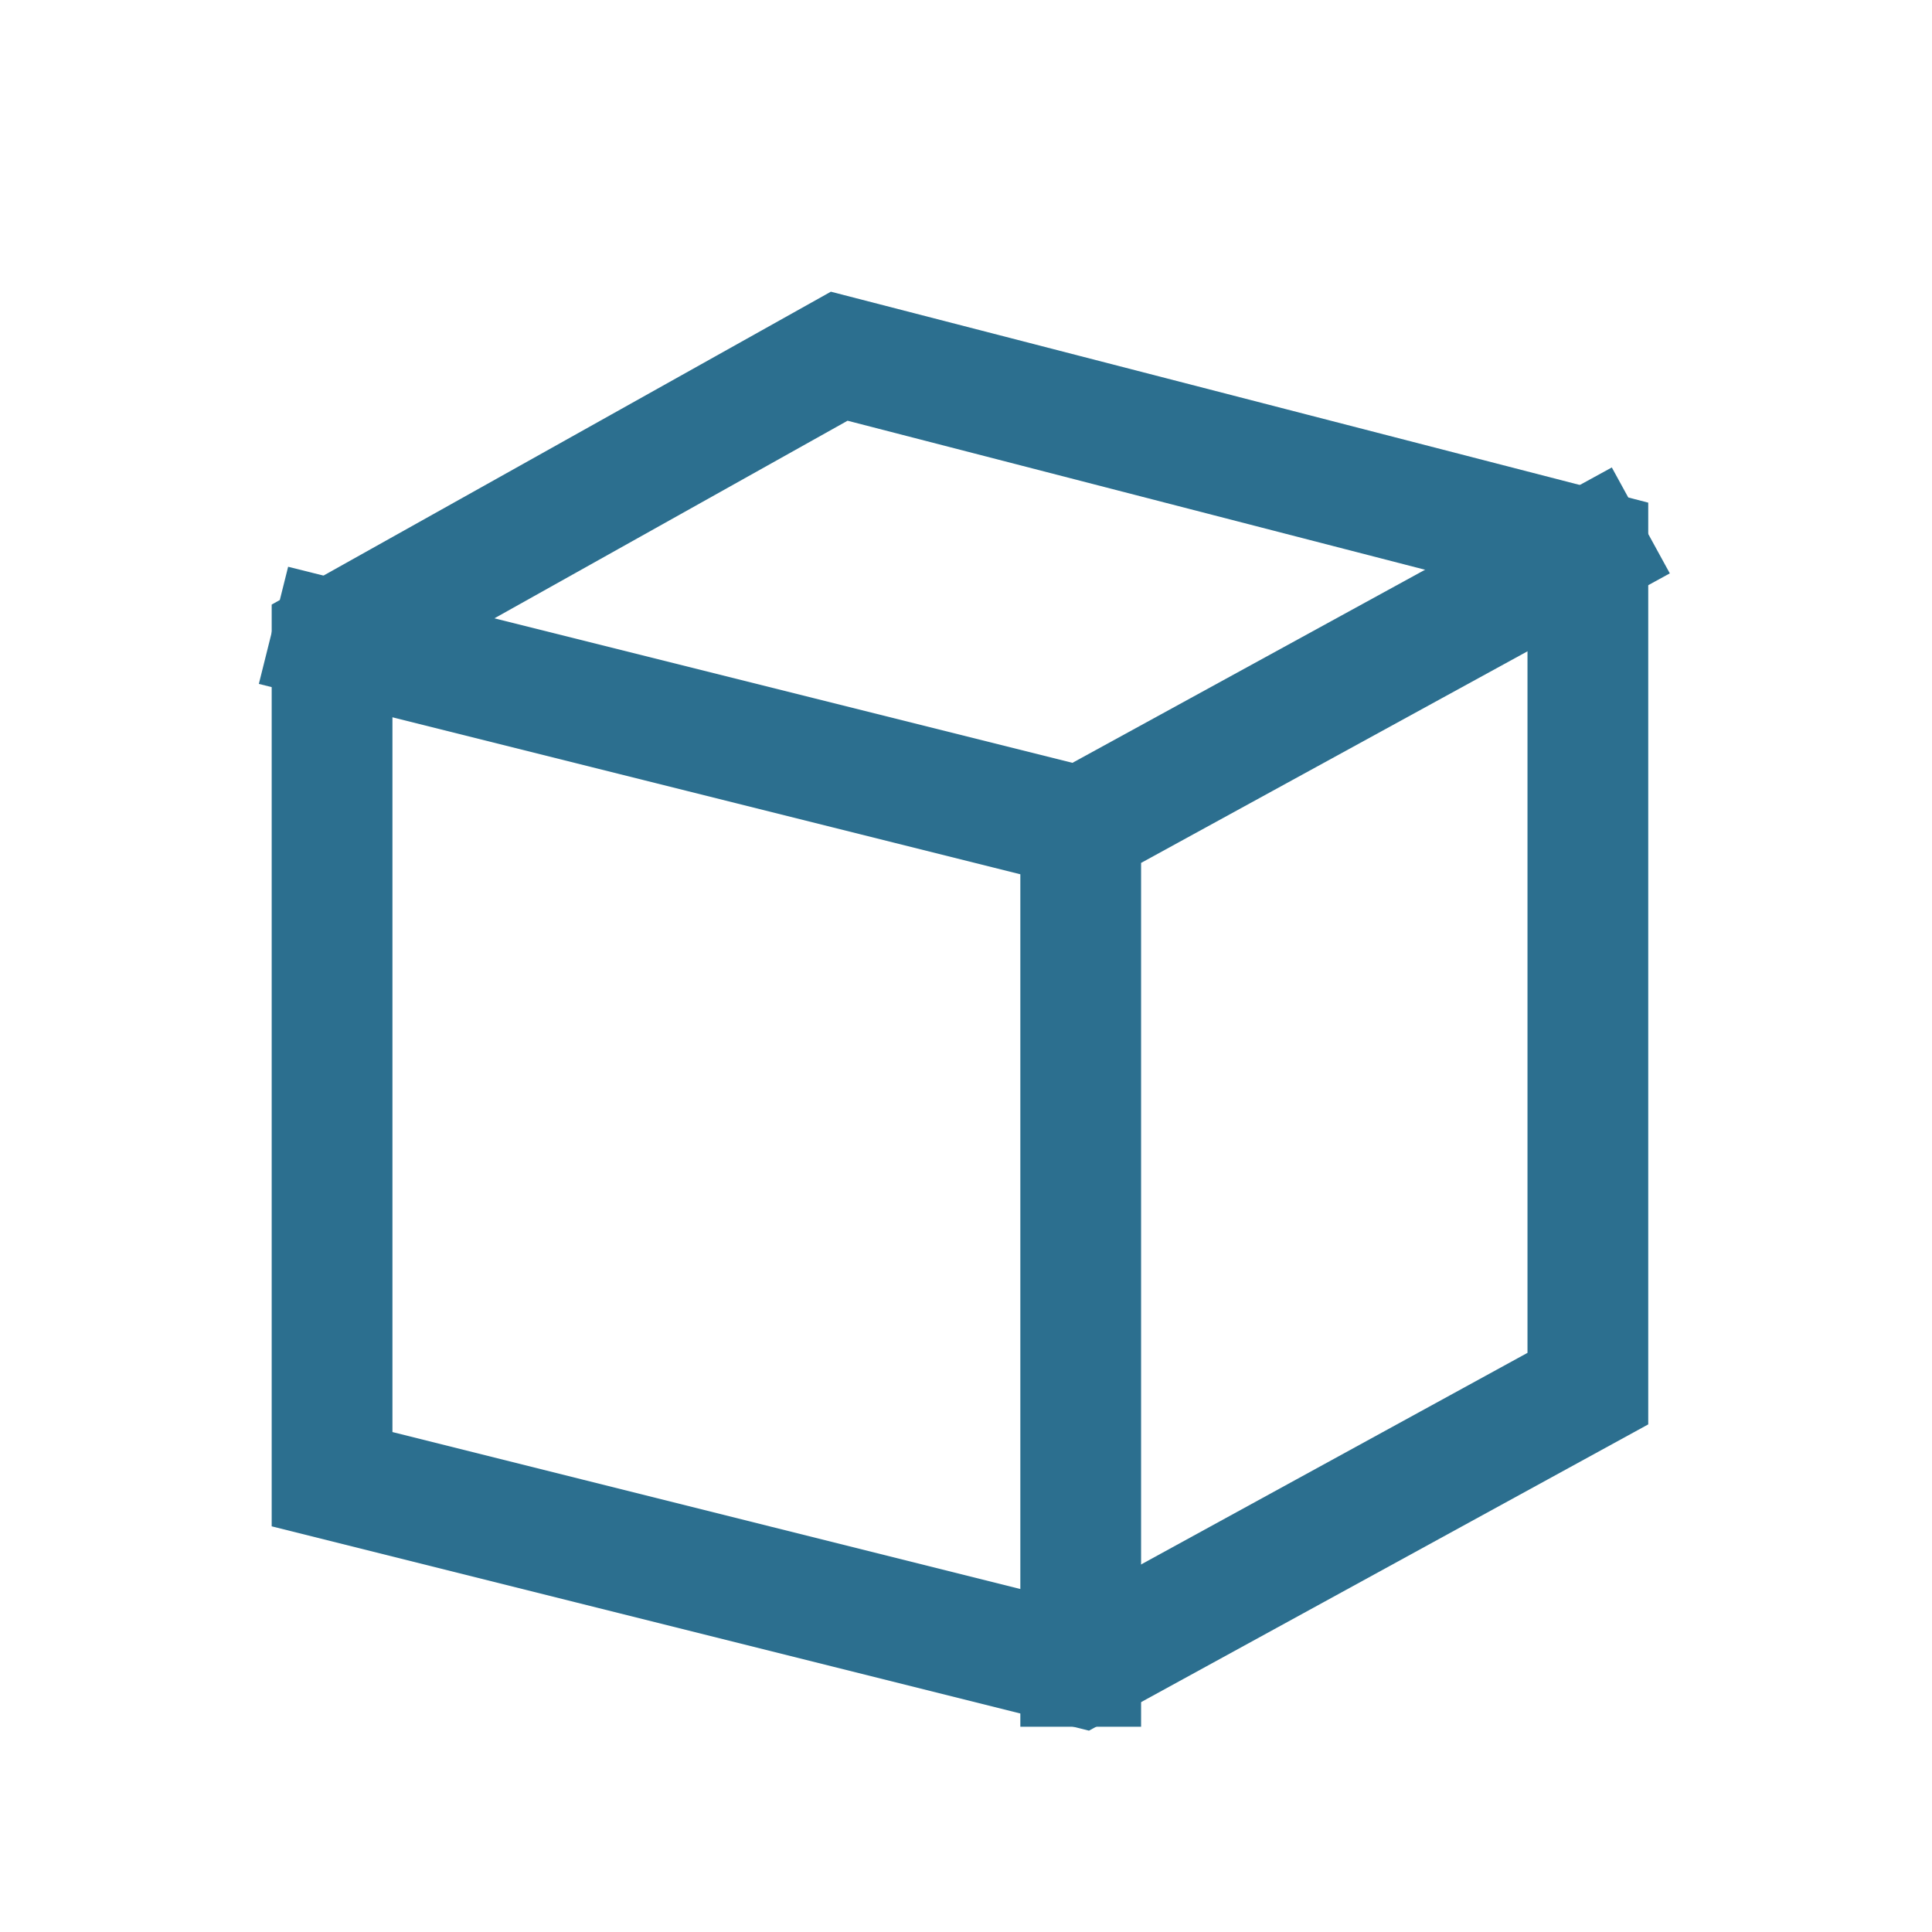
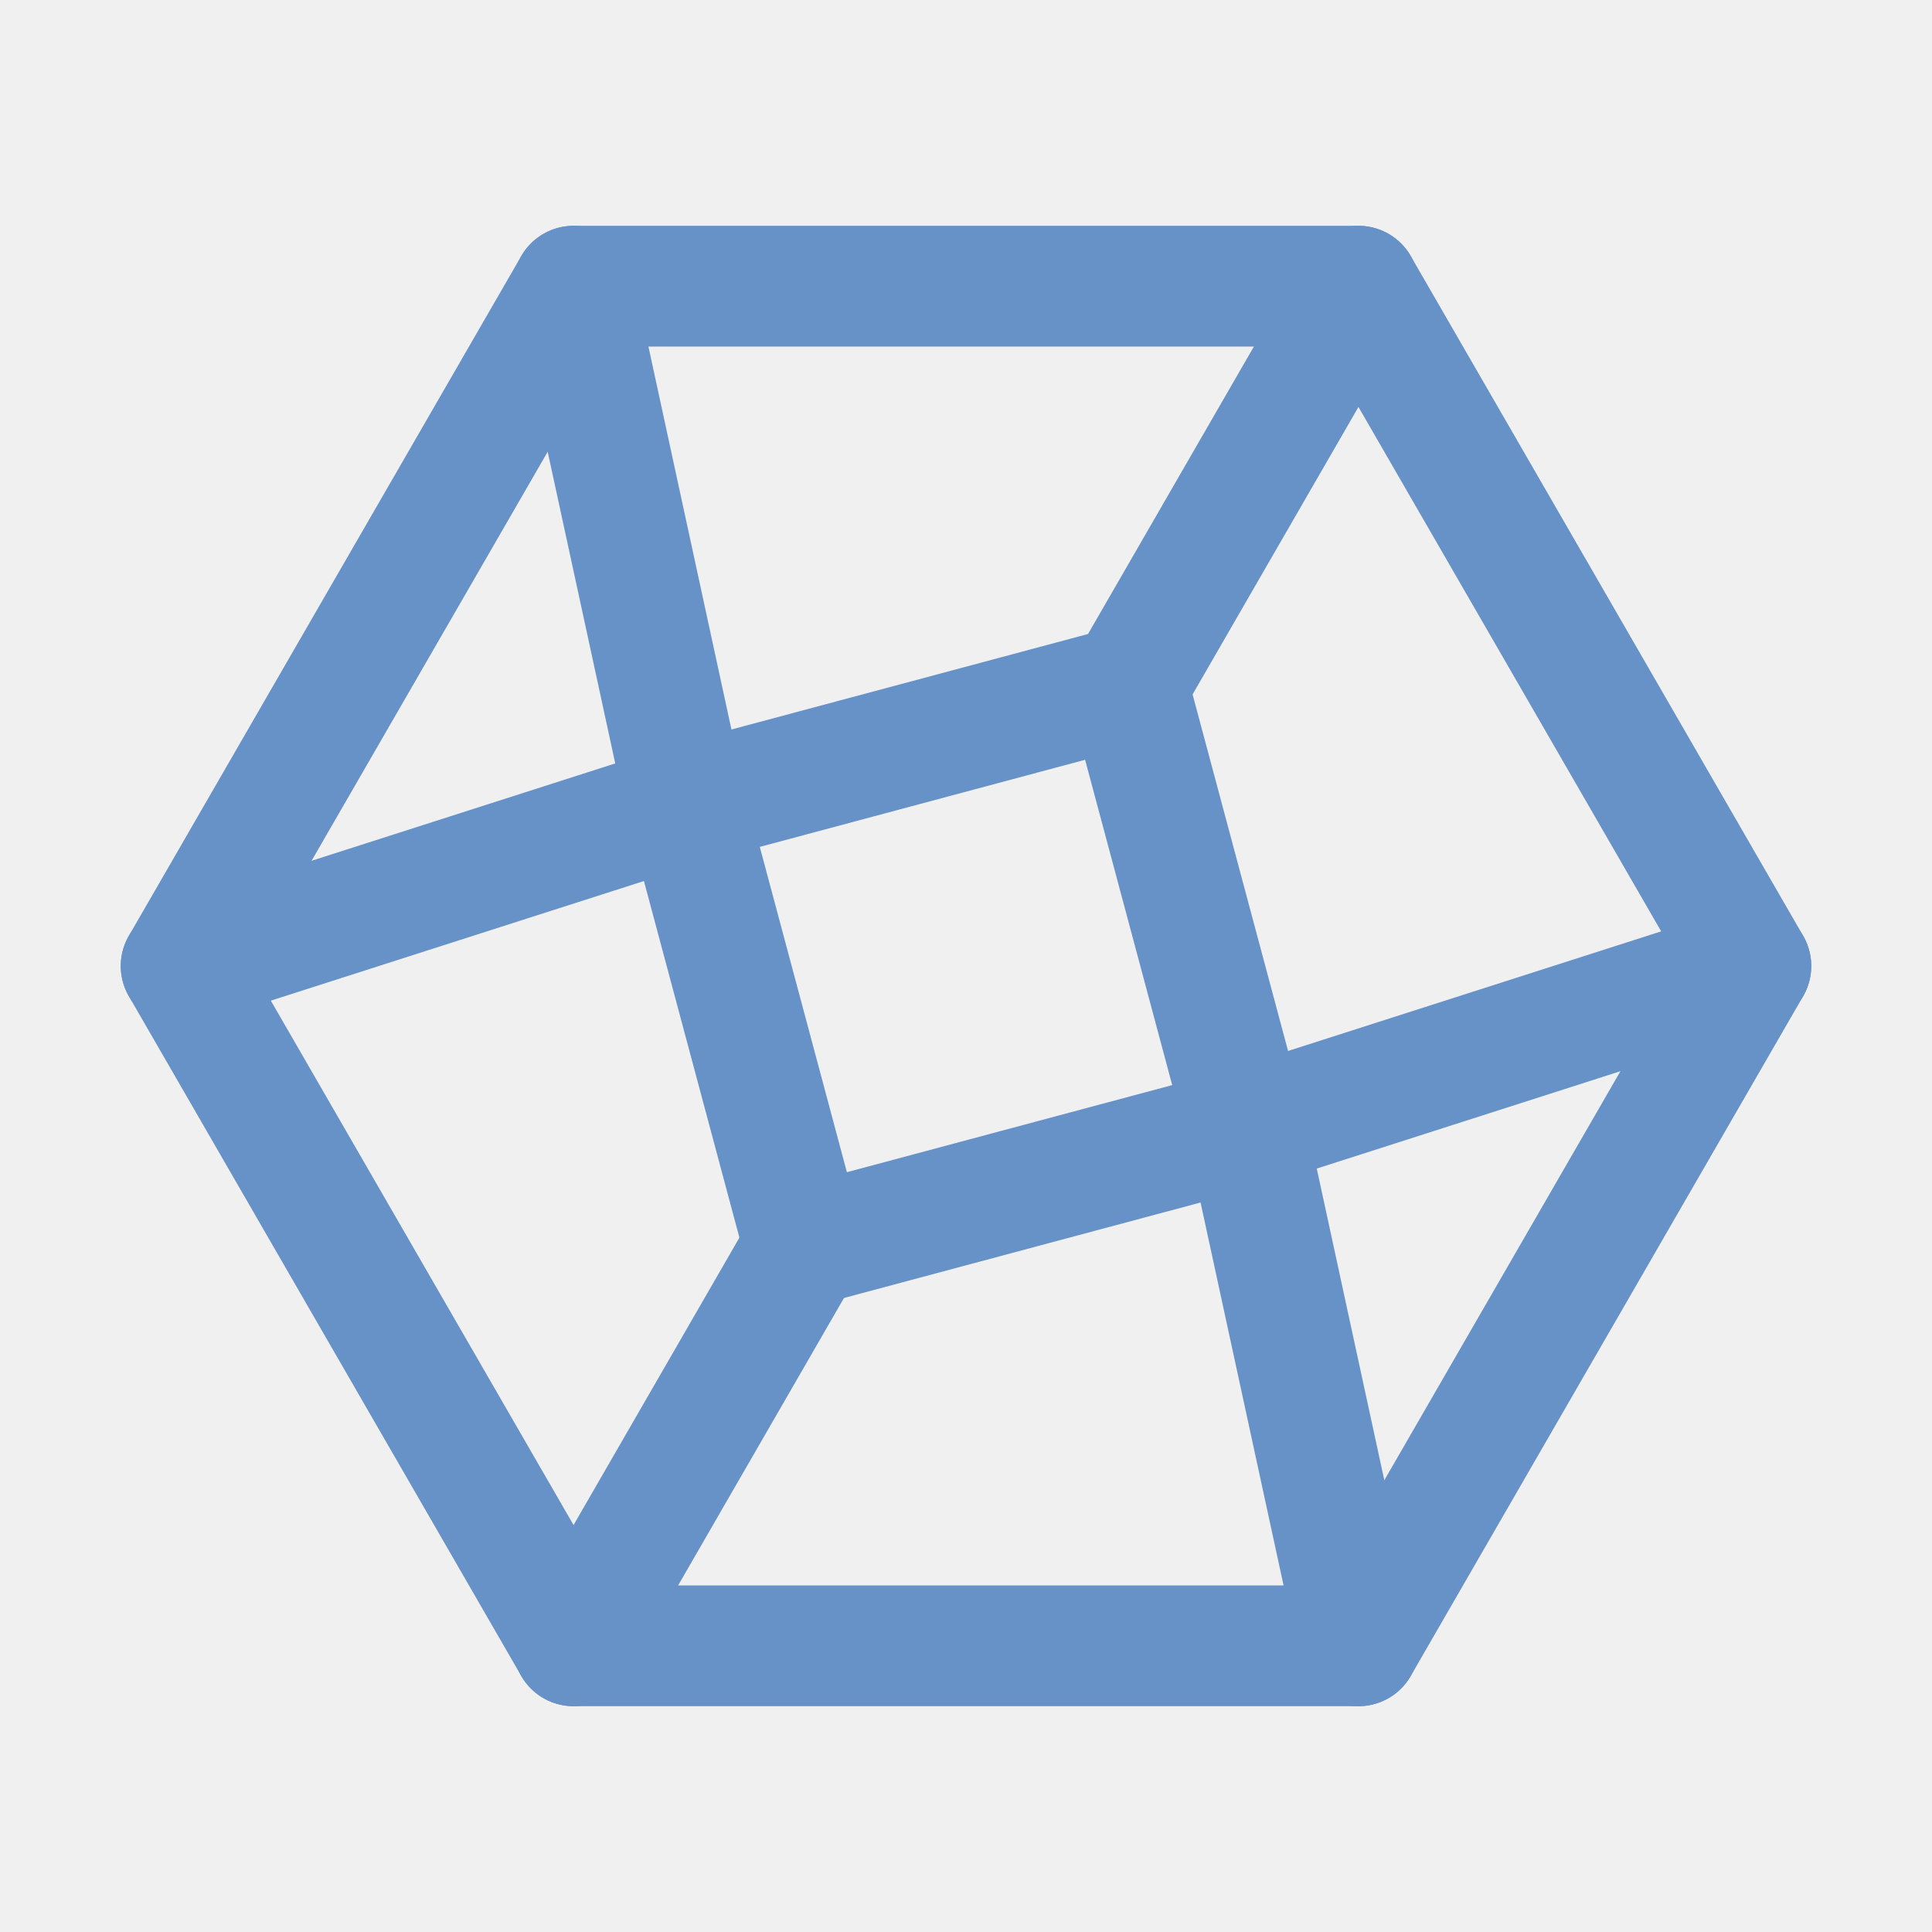
<svg xmlns="http://www.w3.org/2000/svg" viewBox="0 0 32 32" role="img" aria-label="Ktema">
-   <rect width="32" height="32" fill="#ffffff" />
-   <g fill="none" stroke="#2c6f8f" stroke-width="2" stroke-linejoin="miter" stroke-linecap="square">
-     <path d="M5.5 24.5 17.9 27.6 26.3 23 26.3 9.1 13.9 5.9 5.5 10.6Z" />
-     <path d="M17.9 13.7 5.5 10.6M17.9 13.7v13.9M17.9 13.7 26.3 9.1" />
+   <g fill="none" stroke="#6792c8" stroke-width="2" stroke-linejoin="round" stroke-linecap="round">
+     <polygon points="22.5,4.74 29,16 22.5,27.26 9.5,27.26 3,16 9.5,4.74" />
+     <polygon points="18.68,11.36 20.64,18.68 13.32,20.64 11.36,13.32" />
+     <line x1="22.5" y1="4.74" x2="18.68" y2="11.36" />
+     <line x1="9.5" y1="27.26" x2="13.32" y2="20.64" />
+     <line x1="9.5" y1="4.74" x2="11.36" y2="13.32" />
+     <line x1="29" y1="16" x2="20.64" y2="18.68" />
+     <line x1="3" y1="16" x2="11.36" y2="13.32" />
+     <line x1="22.5" y1="27.26" x2="20.64" y2="18.68" />
  </g>
</svg>
